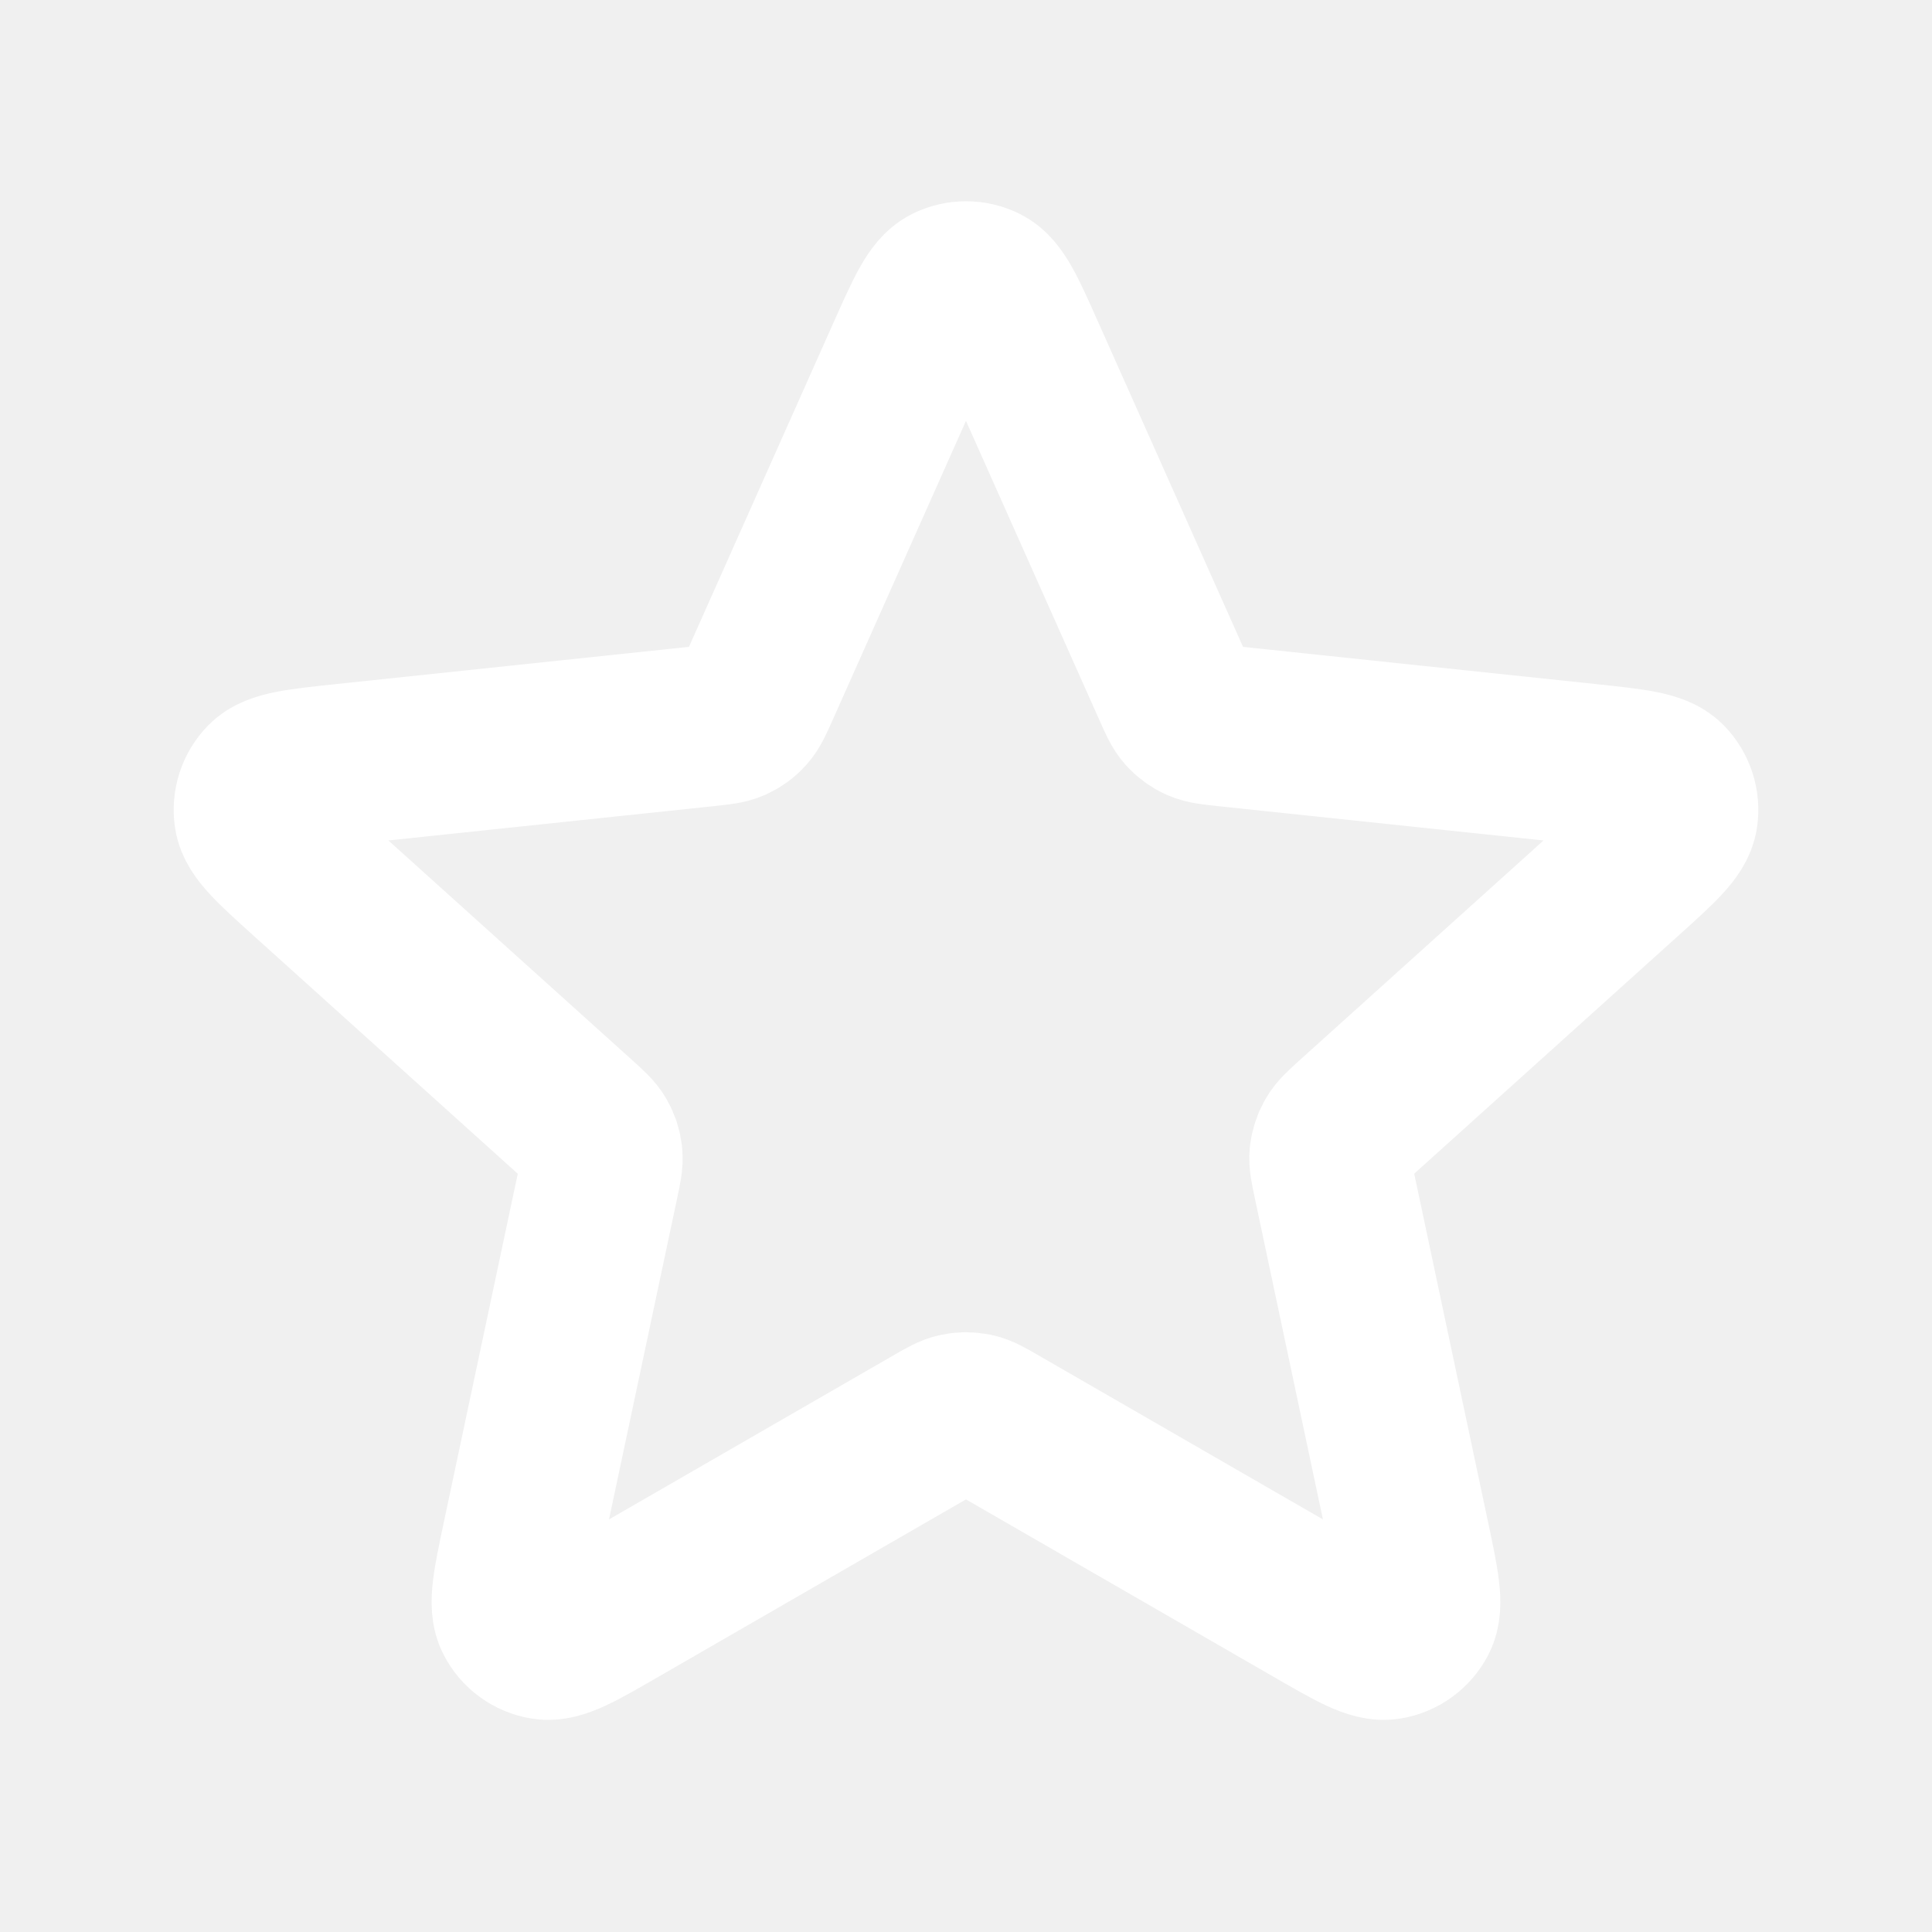
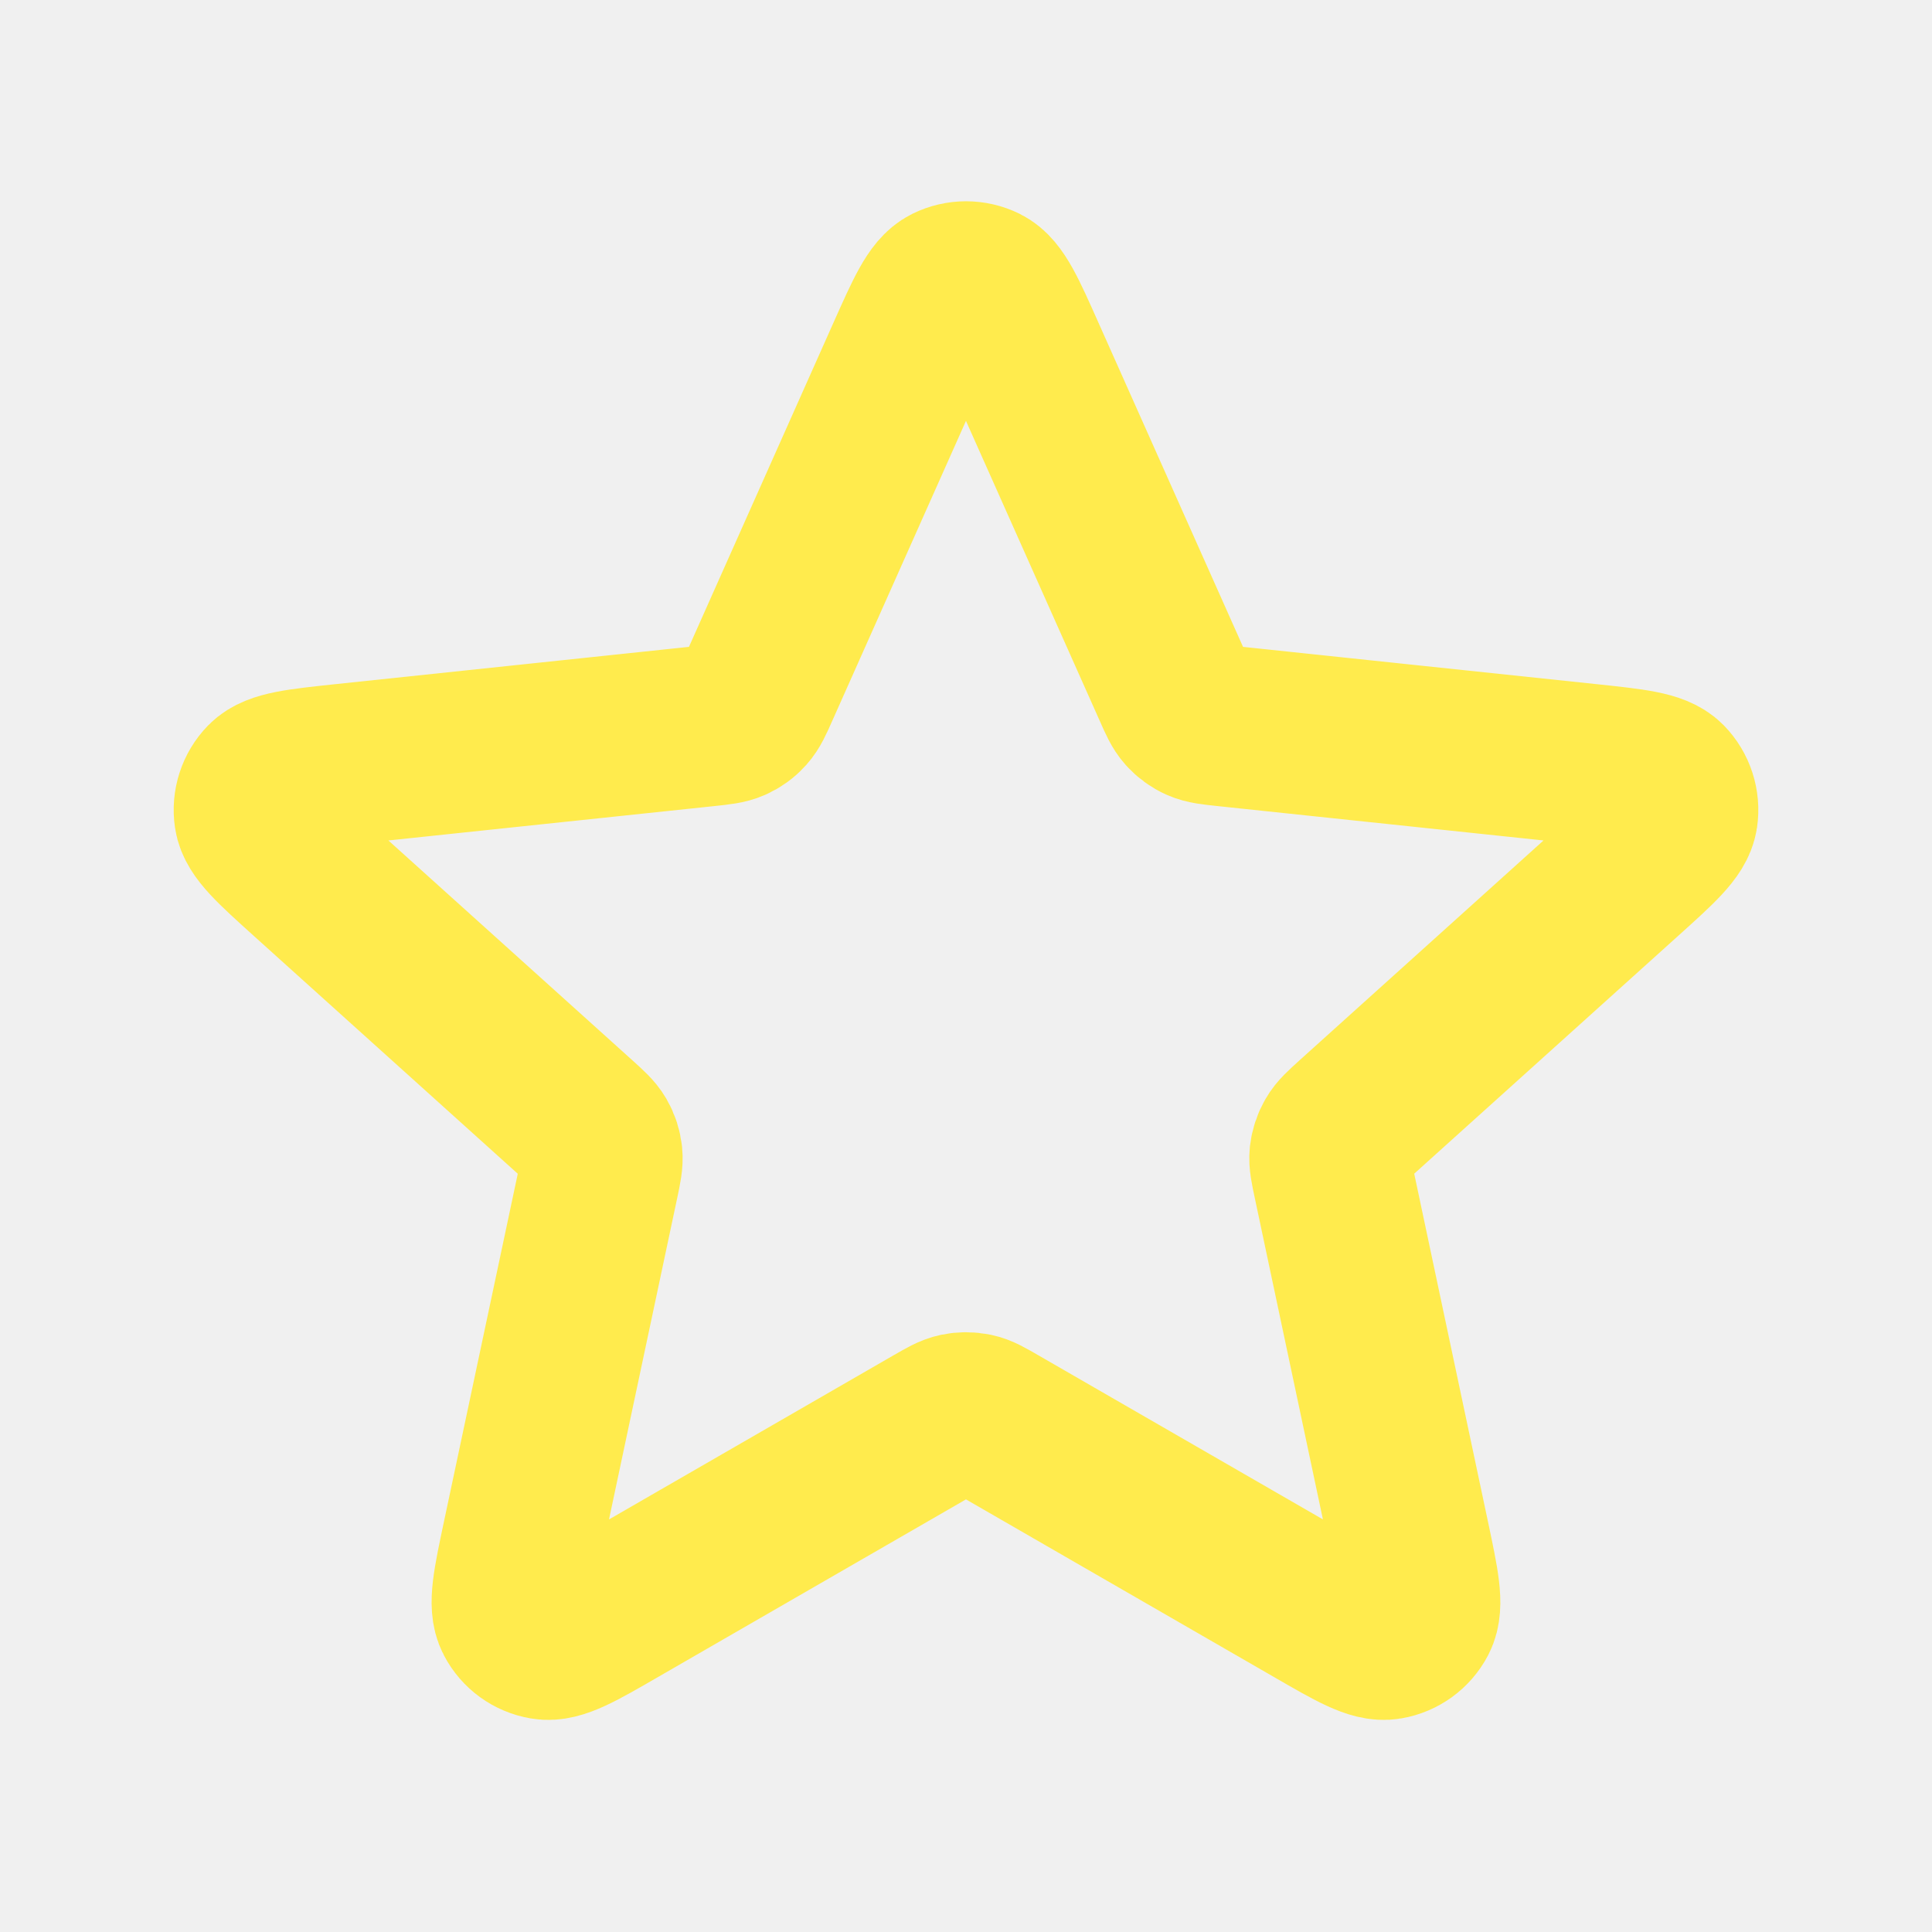
<svg xmlns="http://www.w3.org/2000/svg" viewBox="0 0 24 24" fill="none">
  <g id="SVGRepo_bgCarrier" stroke-width="0" />
  <g id="SVGRepo_tracerCarrier" stroke-linecap="round" stroke-linejoin="round" />
  <g id="SVGRepo_iconCarrier">
-     <path d="M11.269 4.411C11.501 3.892 11.616 3.632 11.778 3.552C11.918 3.483 12.082 3.483 12.222 3.552C12.383 3.632 12.499 3.892 12.73 4.411L14.575 8.548C14.643 8.702 14.677 8.778 14.73 8.837C14.777 8.889 14.834 8.931 14.898 8.959C14.97 8.991 15.054 9 15.221 9.018L19.726 9.493C20.291 9.553 20.574 9.583 20.7 9.711C20.809 9.823 20.86 9.98 20.837 10.134C20.811 10.312 20.6 10.502 20.177 10.883L16.812 13.915C16.688 14.028 16.625 14.084 16.586 14.153C16.551 14.213 16.529 14.281 16.521 14.35C16.513 14.429 16.531 14.511 16.566 14.676L17.505 19.106C17.623 19.663 17.682 19.941 17.599 20.1C17.526 20.239 17.393 20.335 17.239 20.361C17.062 20.392 16.816 20.25 16.323 19.965L12.399 17.702C12.254 17.618 12.181 17.576 12.104 17.56C12.035 17.546 11.964 17.546 11.896 17.56C11.819 17.576 11.746 17.618 11.6 17.702L7.677 19.965C7.184 20.25 6.938 20.392 6.76 20.361C6.606 20.335 6.473 20.239 6.401 20.1C6.317 19.941 6.376 19.663 6.494 19.106L7.434 14.676C7.469 14.511 7.486 14.429 7.478 14.35C7.471 14.281 7.449 14.213 7.414 14.153C7.374 14.084 7.312 14.028 7.187 13.915L3.822 10.883C3.4 10.502 3.189 10.312 3.163 10.134C3.14 9.98 3.191 9.823 3.3 9.711C3.426 9.583 3.709 9.553 4.274 9.493L8.778 9.018C8.946 9 9.029 8.991 9.101 8.959C9.165 8.931 9.223 8.889 9.269 8.837C9.322 8.778 9.357 8.702 9.425 8.548L11.269 4.411Z" stroke="#ffffff" stroke-width="2" stroke-linecap="round" stroke-linejoin="round" />
+     <path d="M11.269 4.411C11.501 3.892 11.616 3.632 11.778 3.552C11.918 3.483 12.082 3.483 12.222 3.552C12.383 3.632 12.499 3.892 12.73 4.411L14.575 8.548C14.643 8.702 14.677 8.778 14.73 8.837C14.777 8.889 14.834 8.931 14.898 8.959C14.97 8.991 15.054 9 15.221 9.018L19.726 9.493C20.291 9.553 20.574 9.583 20.7 9.711C20.809 9.823 20.86 9.98 20.837 10.134C20.811 10.312 20.6 10.502 20.177 10.883L16.812 13.915C16.688 14.028 16.625 14.084 16.586 14.153C16.551 14.213 16.529 14.281 16.521 14.35C16.513 14.429 16.531 14.511 16.566 14.676L17.505 19.106C17.623 19.663 17.682 19.941 17.599 20.1C17.526 20.239 17.393 20.335 17.239 20.361C17.062 20.392 16.816 20.25 16.323 19.965L12.399 17.702C12.254 17.618 12.181 17.576 12.104 17.56C12.035 17.546 11.964 17.546 11.896 17.56C11.819 17.576 11.746 17.618 11.6 17.702L7.677 19.965C7.184 20.25 6.938 20.392 6.76 20.361C6.606 20.335 6.473 20.239 6.401 20.1C6.317 19.941 6.376 19.663 6.494 19.106L7.434 14.676C7.469 14.511 7.486 14.429 7.478 14.35C7.471 14.281 7.449 14.213 7.414 14.153C7.374 14.084 7.312 14.028 7.187 13.915L3.822 10.883C3.4 10.502 3.189 10.312 3.163 10.134C3.14 9.98 3.191 9.823 3.3 9.711C3.426 9.583 3.709 9.553 4.274 9.493L8.778 9.018C8.946 9 9.029 8.991 9.101 8.959C9.165 8.931 9.223 8.889 9.269 8.837C9.322 8.778 9.357 8.702 9.425 8.548L11.269 4.411Z" stroke="#FFEB4D" stroke-width="2" stroke-linecap="round" stroke-linejoin="round" />
  </g>
</svg>
